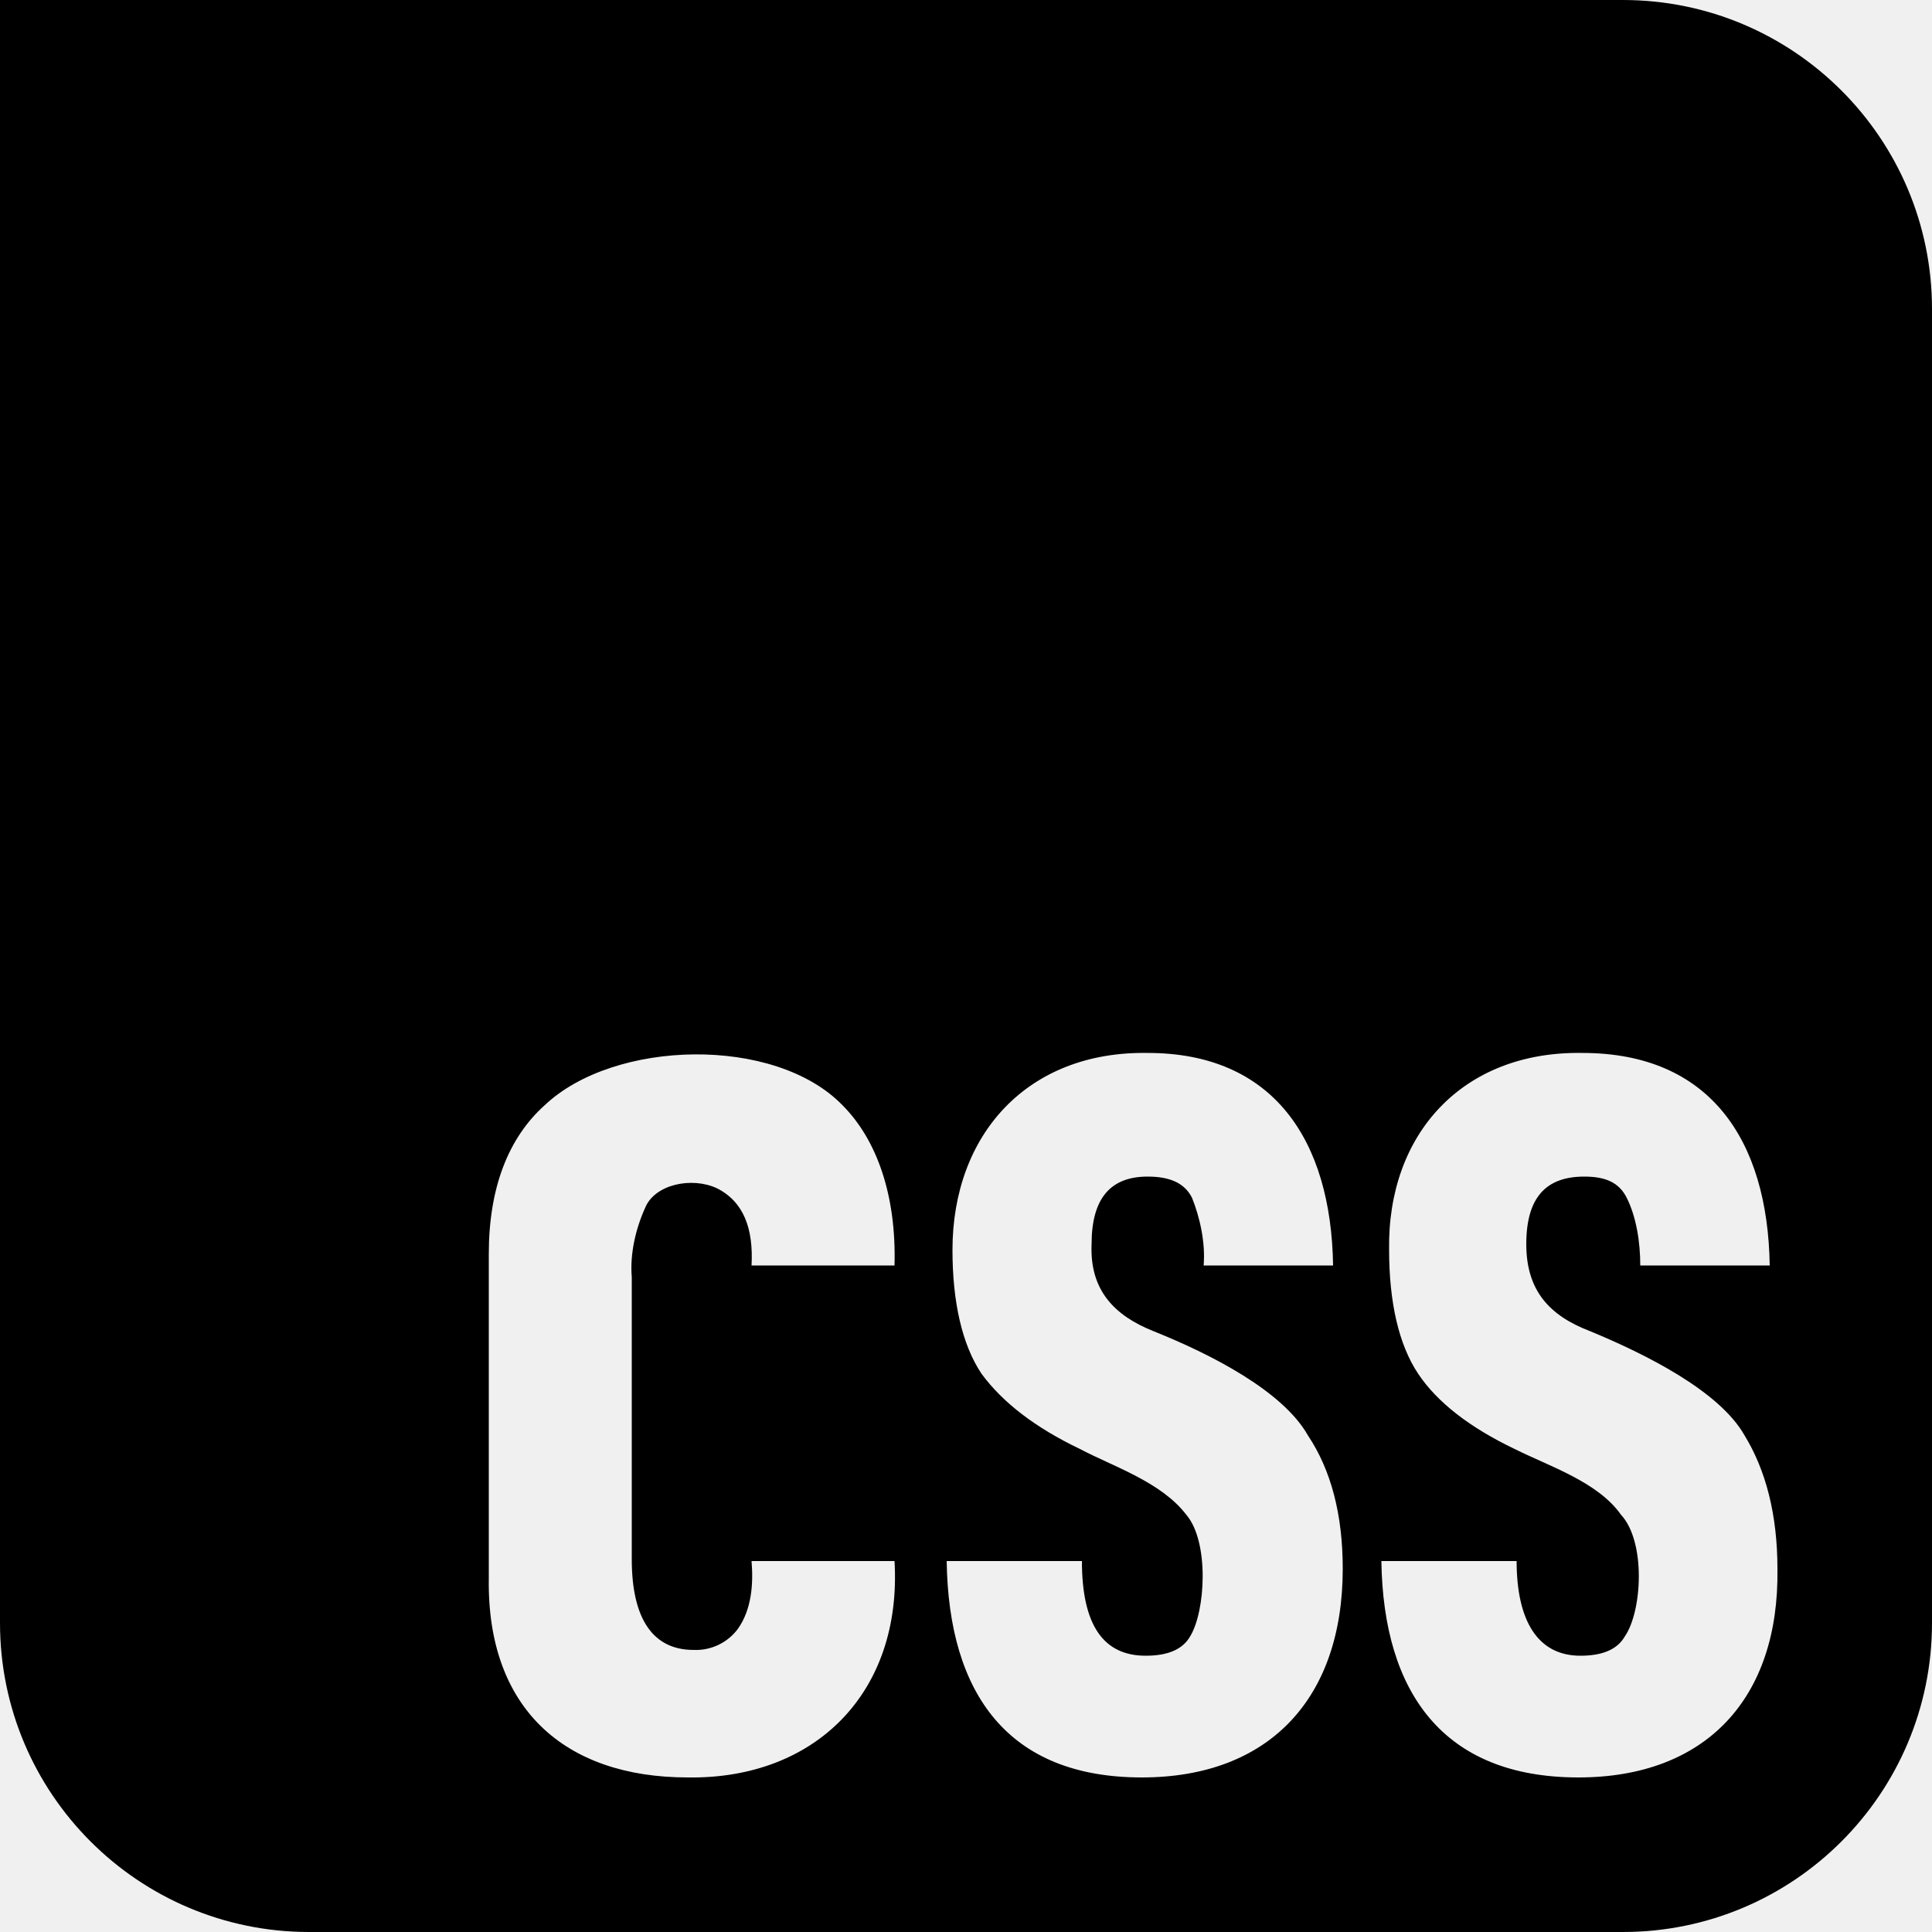
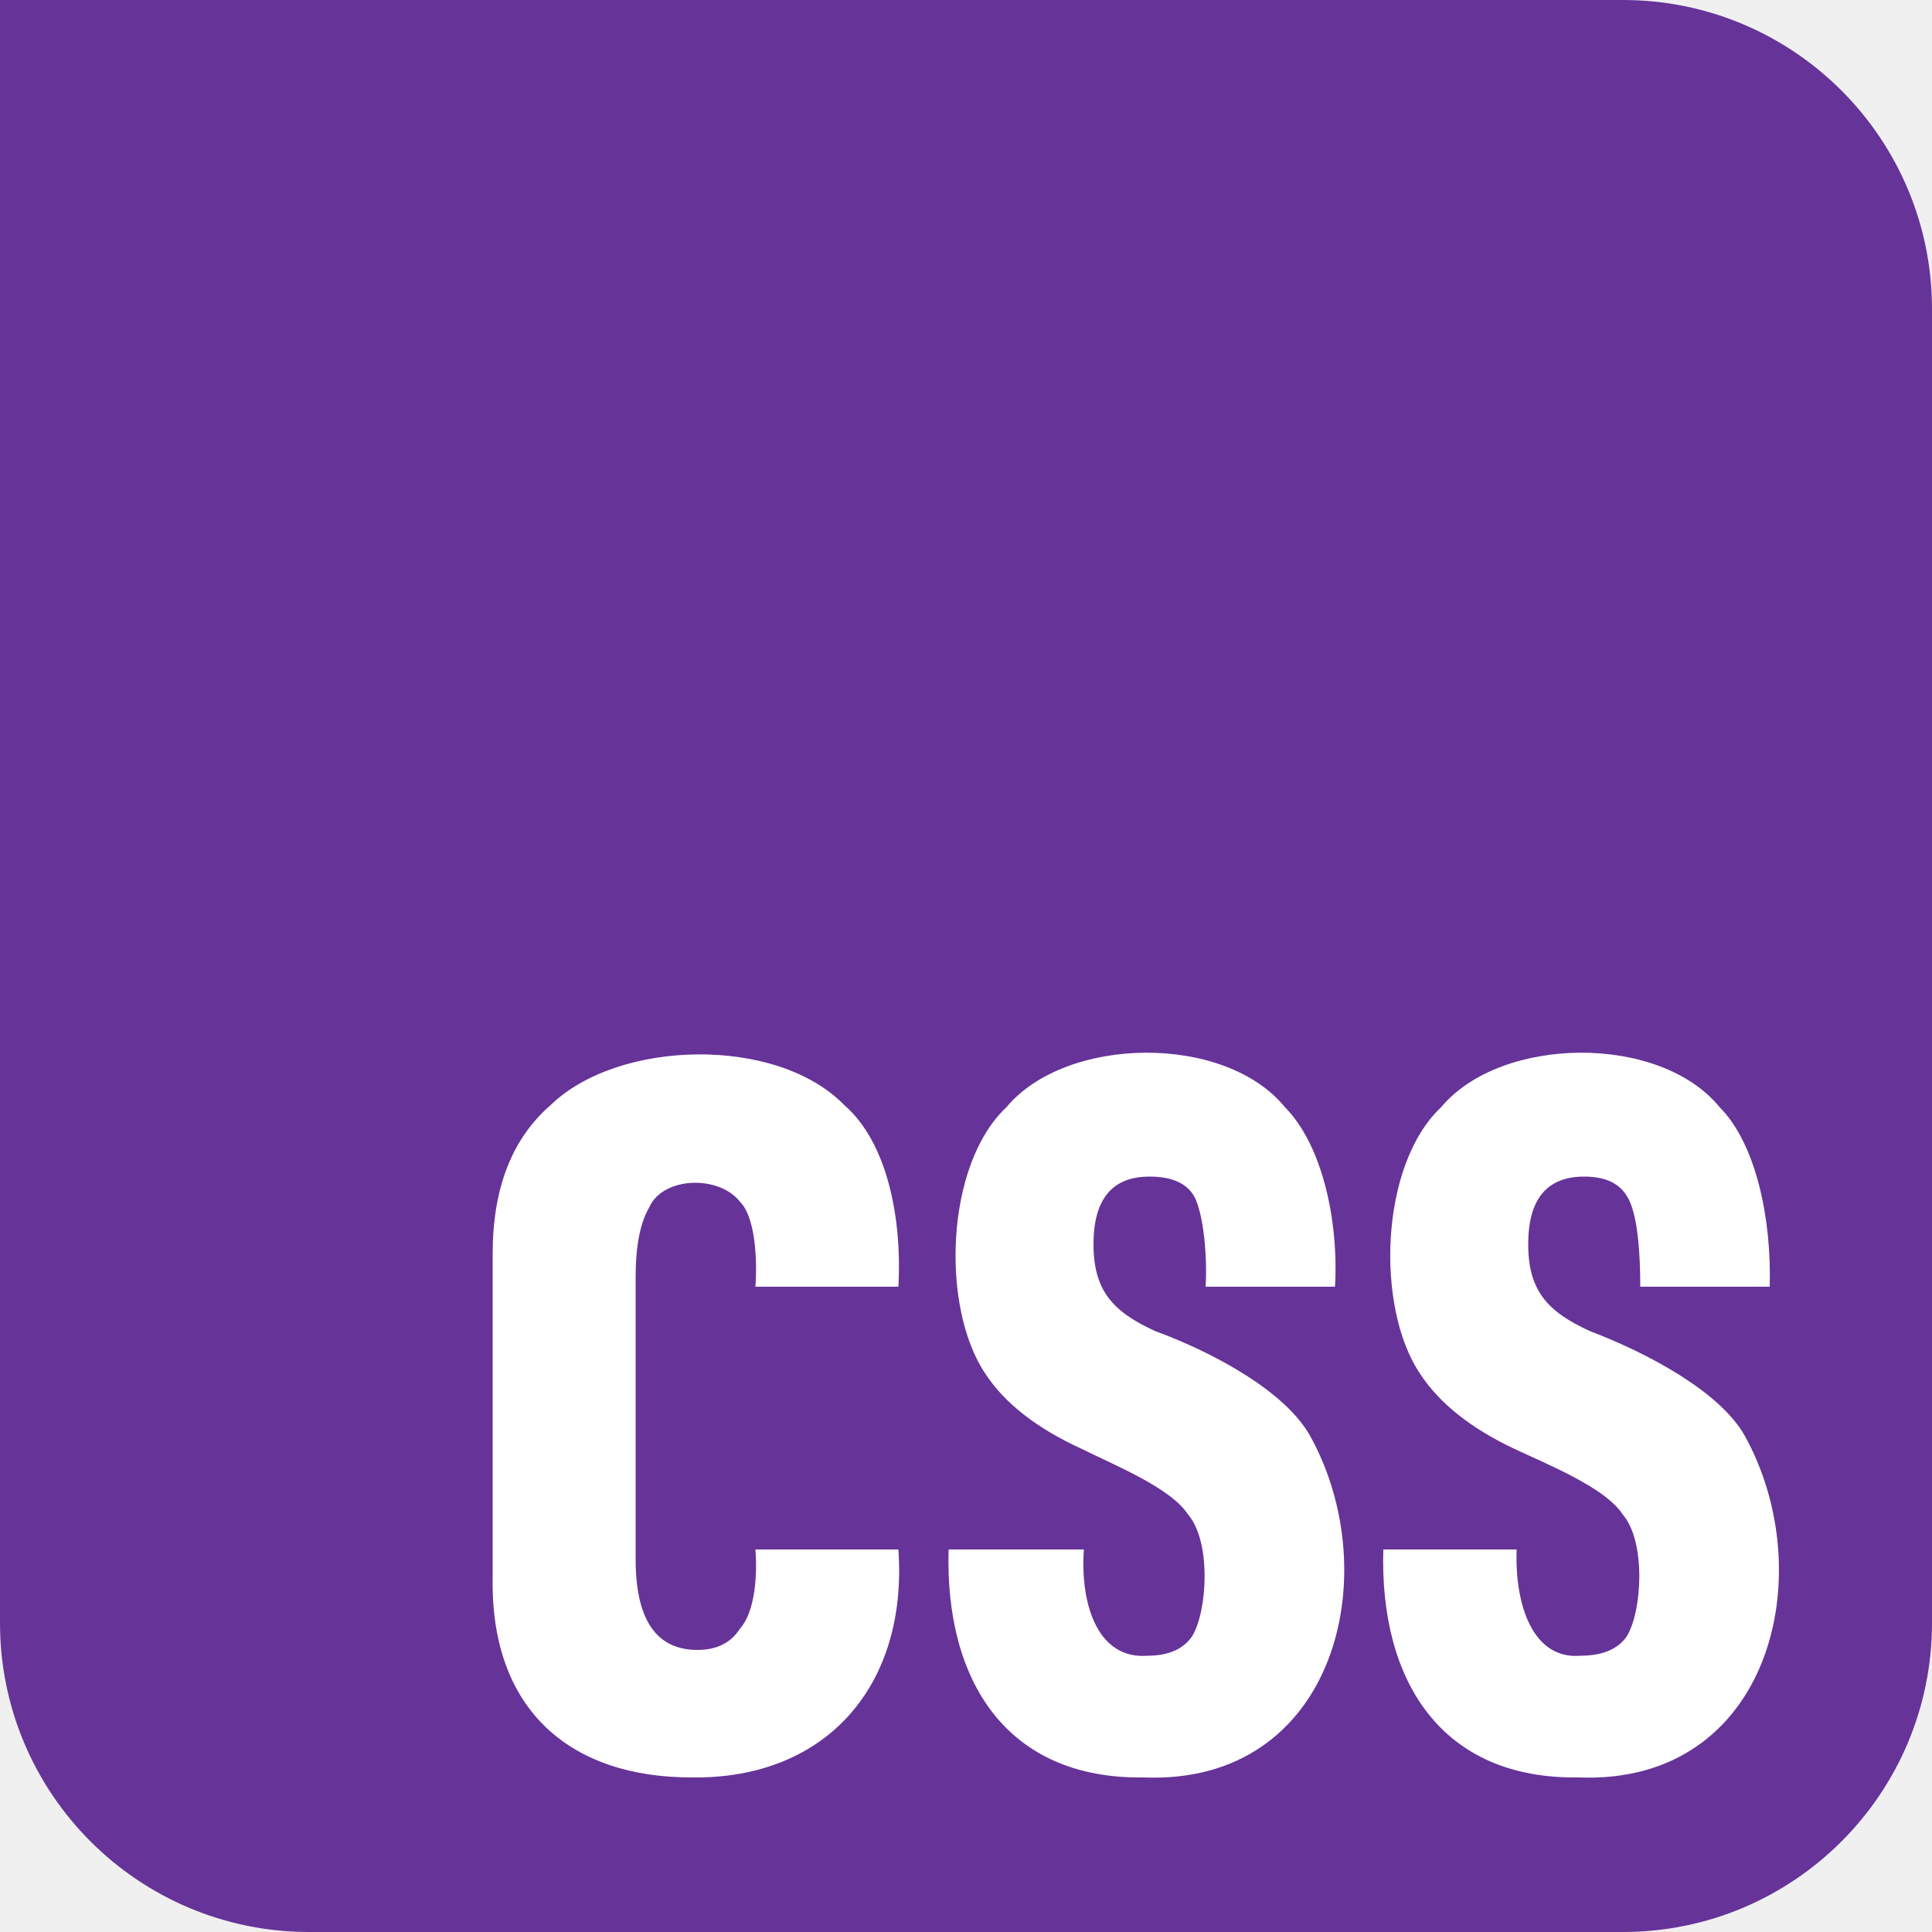
- <svg xmlns="http://www.w3.org/2000/svg" role="img" viewBox="0 0 24 24">
-   <path d="M0 0v20.16A3.84 3.84 0 0 0 3.84 24h16.32A3.84 3.84 0 0 0 24 20.16V3.84A3.84 3.84 0 0 0 20.16 0Zm14.256 13.08c1.56 0 2.28 1.08 2.304 2.64h-1.608c.024-.288-.048-.6-.144-.84-.096-.192-.288-.264-.552-.264-.456 0-.696.264-.696.84-.024.576.288.888.768 1.08.72.288 1.608.744 1.92 1.296q.432.648.432 1.656c0 1.608-.912 2.592-2.496 2.592-1.656 0-2.4-1.032-2.424-2.688h1.68c0 .792.264 1.176.792 1.176.264 0 .456-.072.552-.24.192-.312.24-1.176-.048-1.512-.312-.408-.912-.6-1.32-.816q-.828-.396-1.224-.936c-.24-.36-.36-.888-.36-1.536 0-1.44.936-2.472 2.424-2.448m5.4 0c1.584 0 2.304 1.08 2.328 2.64h-1.608c0-.288-.048-.6-.168-.84-.096-.192-.264-.264-.528-.264-.48 0-.72.264-.72.84s.288.888.792 1.08c.696.288 1.608.744 1.92 1.296.264.432.408.984.408 1.656.024 1.608-.888 2.592-2.472 2.592-1.68 0-2.424-1.056-2.448-2.688h1.68c0 .744.264 1.176.792 1.176.264 0 .456-.072.552-.24.216-.312.264-1.176-.048-1.512-.288-.408-.888-.6-1.32-.816-.552-.264-.96-.576-1.2-.936s-.36-.888-.36-1.536c-.024-1.44.912-2.472 2.4-2.448m-11.031.018c.711-.006 1.419.198 1.839.63.432.432.672 1.128.648 1.992H9.336c.024-.456-.096-.792-.432-.96-.312-.144-.768-.048-.888.24-.12.264-.192.576-.168.864v3.504c0 .744.264 1.128.768 1.128a.65.65 0 0 0 .552-.264c.168-.24.192-.552.168-.84h1.776c.096 1.632-.984 2.712-2.568 2.688-1.536 0-2.496-.864-2.472-2.472v-4.032c0-.816.24-1.44.696-1.848.432-.408 1.146-.624 1.857-.63" />
+ <svg xmlns="http://www.w3.org/2000/svg" aria-labelledby="css-logo-title css-logo-description" viewBox="0 0 1000 1000">
+   <path fill="#639" d="M0 0h840a160 160 0 0 1 160 160v680a160 160 0 0 1-160 160H160A160 160 0 0 1 0 840z" />
+   <path fill="#fff" class="svg-mono-invert" d="M358 920c-64 0-104-36-103-103V649q0-51 30-77c35-34 117-36 152 0 22 19 30 58 28 94h-74c1-14 0-36-8-44-11-14-40-13-47 3q-7 12-7 36v146q0 47 32 47 15 0 22-11c8-9 9-28 8-41h74c5 70-37 119-107 118m234 0c-71 1-103-50-101-118h70c-2 30 8 57 33 55q16 0 23-10c8-13 10-49-2-63-9-14-39-26-55-34q-35-16-50-39c-23-34-21-108 11-138 31-37 113-38 144 0 19 19 28 58 26 93h-67c1-15-1-38-6-47q-6-10-23-10-29 0-29 35c0 24 10 35 32 45 30 11 67 31 80 54 40 72 13 181-86 177m225 0c-71 1-103-50-101-118h69c-1 30 9 57 33 55q17 0 24-10c8-13 10-49-2-63-9-14-39-26-56-34q-34-16-49-39c-23-34-21-108 11-138 31-37 113-38 144 0 19 19 27 58 26 93h-67c0-15-1-38-7-47q-6-10-22-10-29 0-29 35c0 24 10 35 32 45 29 11 67 31 80 54 40 72 13 181-86 177" />
</svg>
